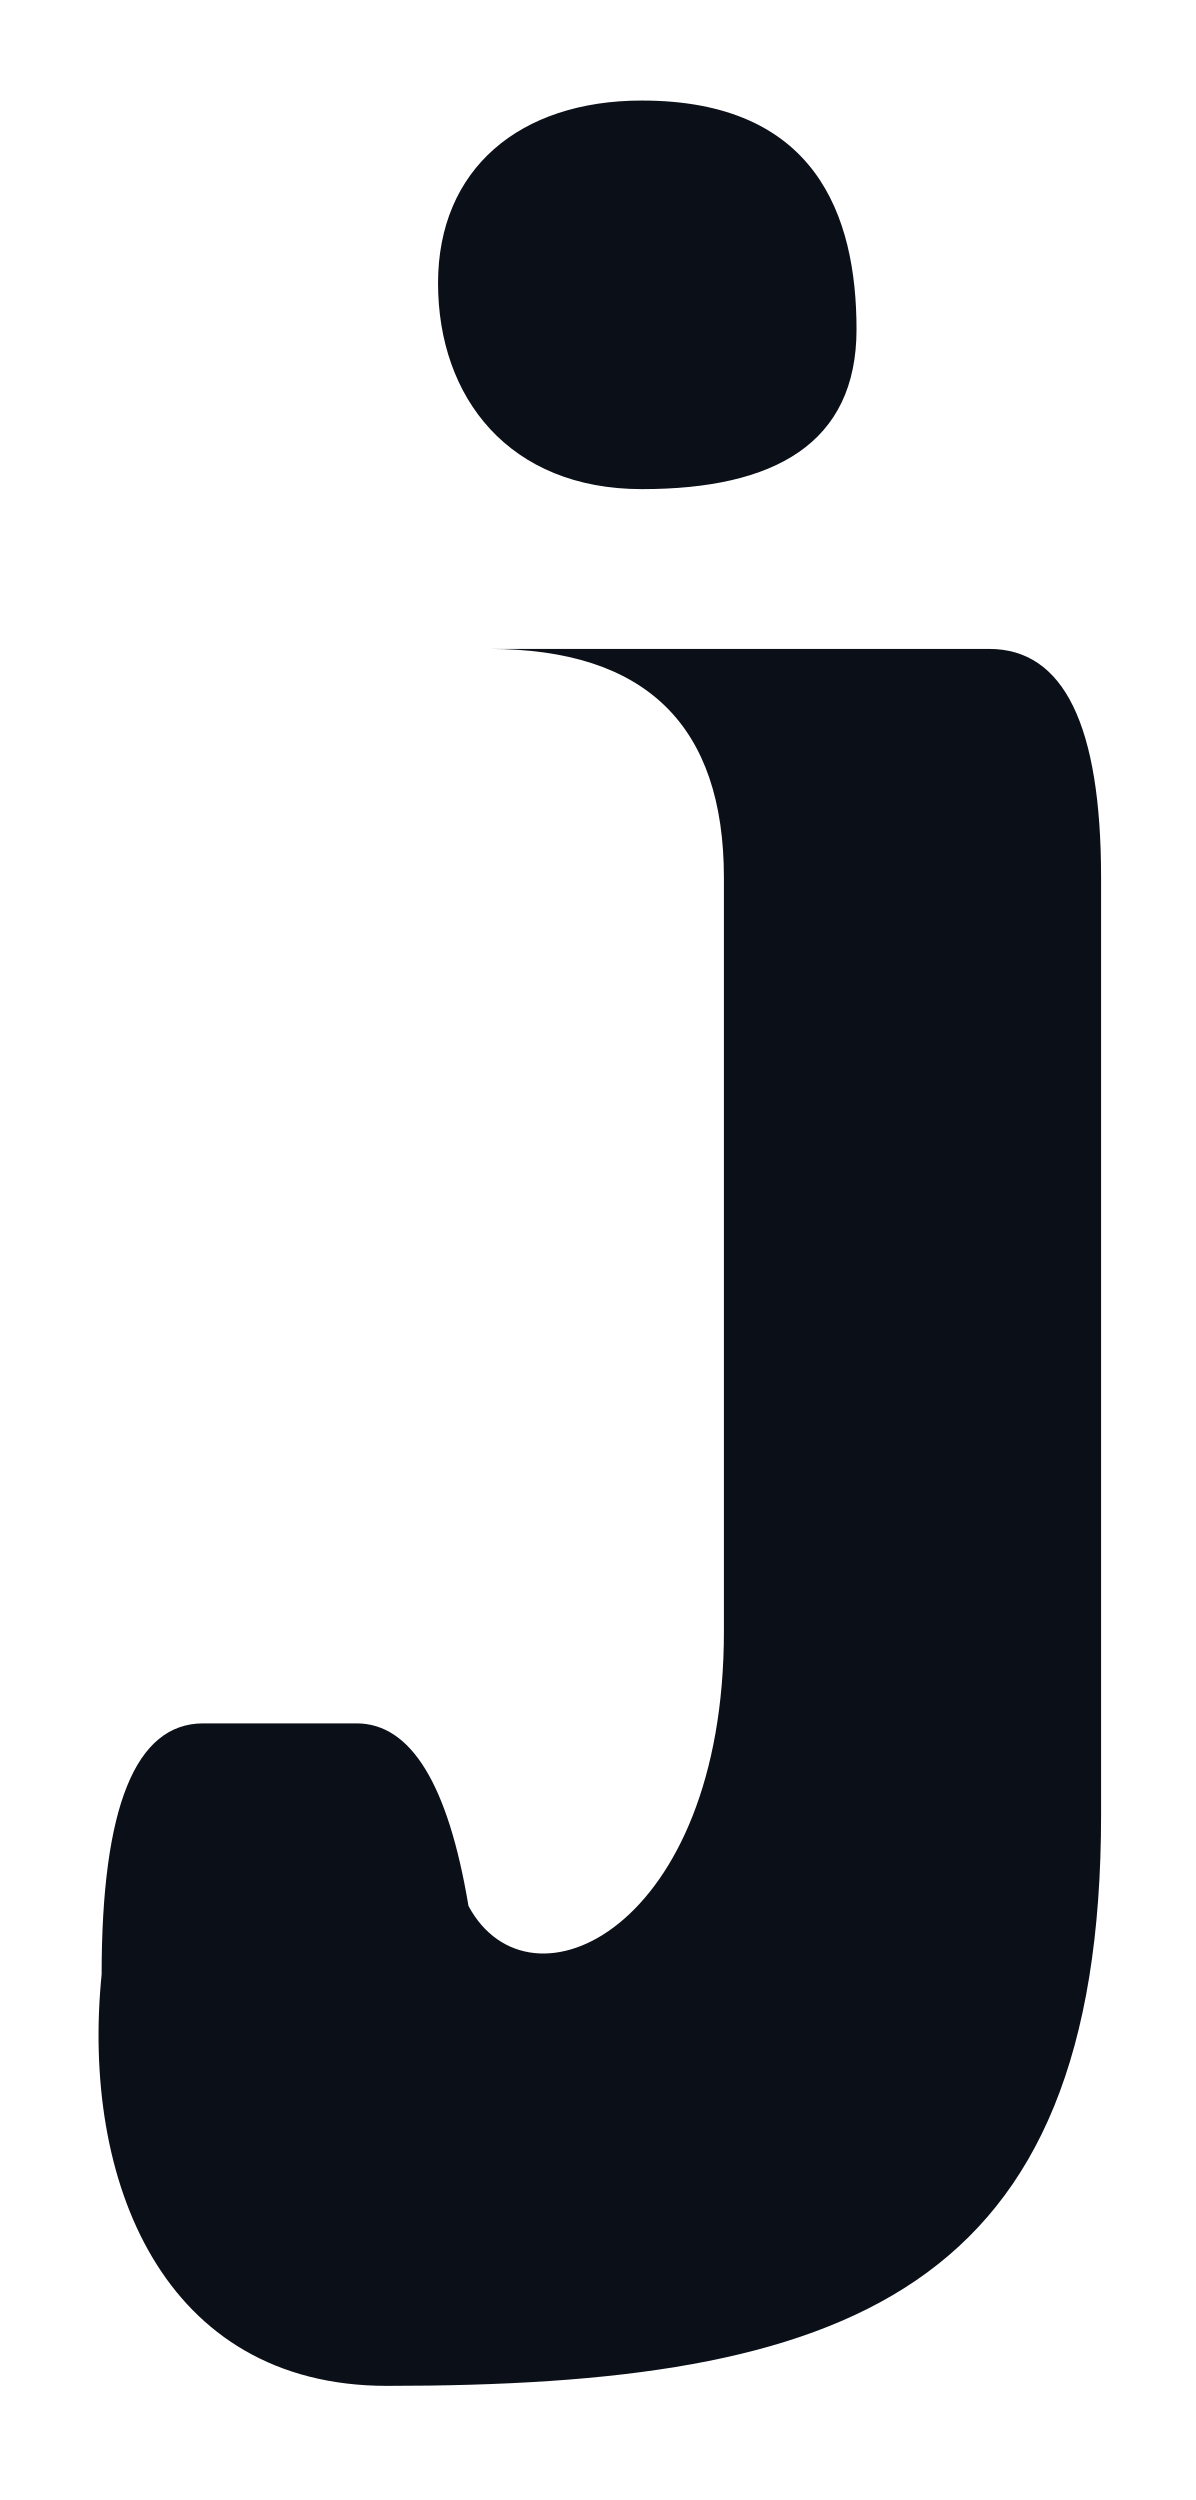
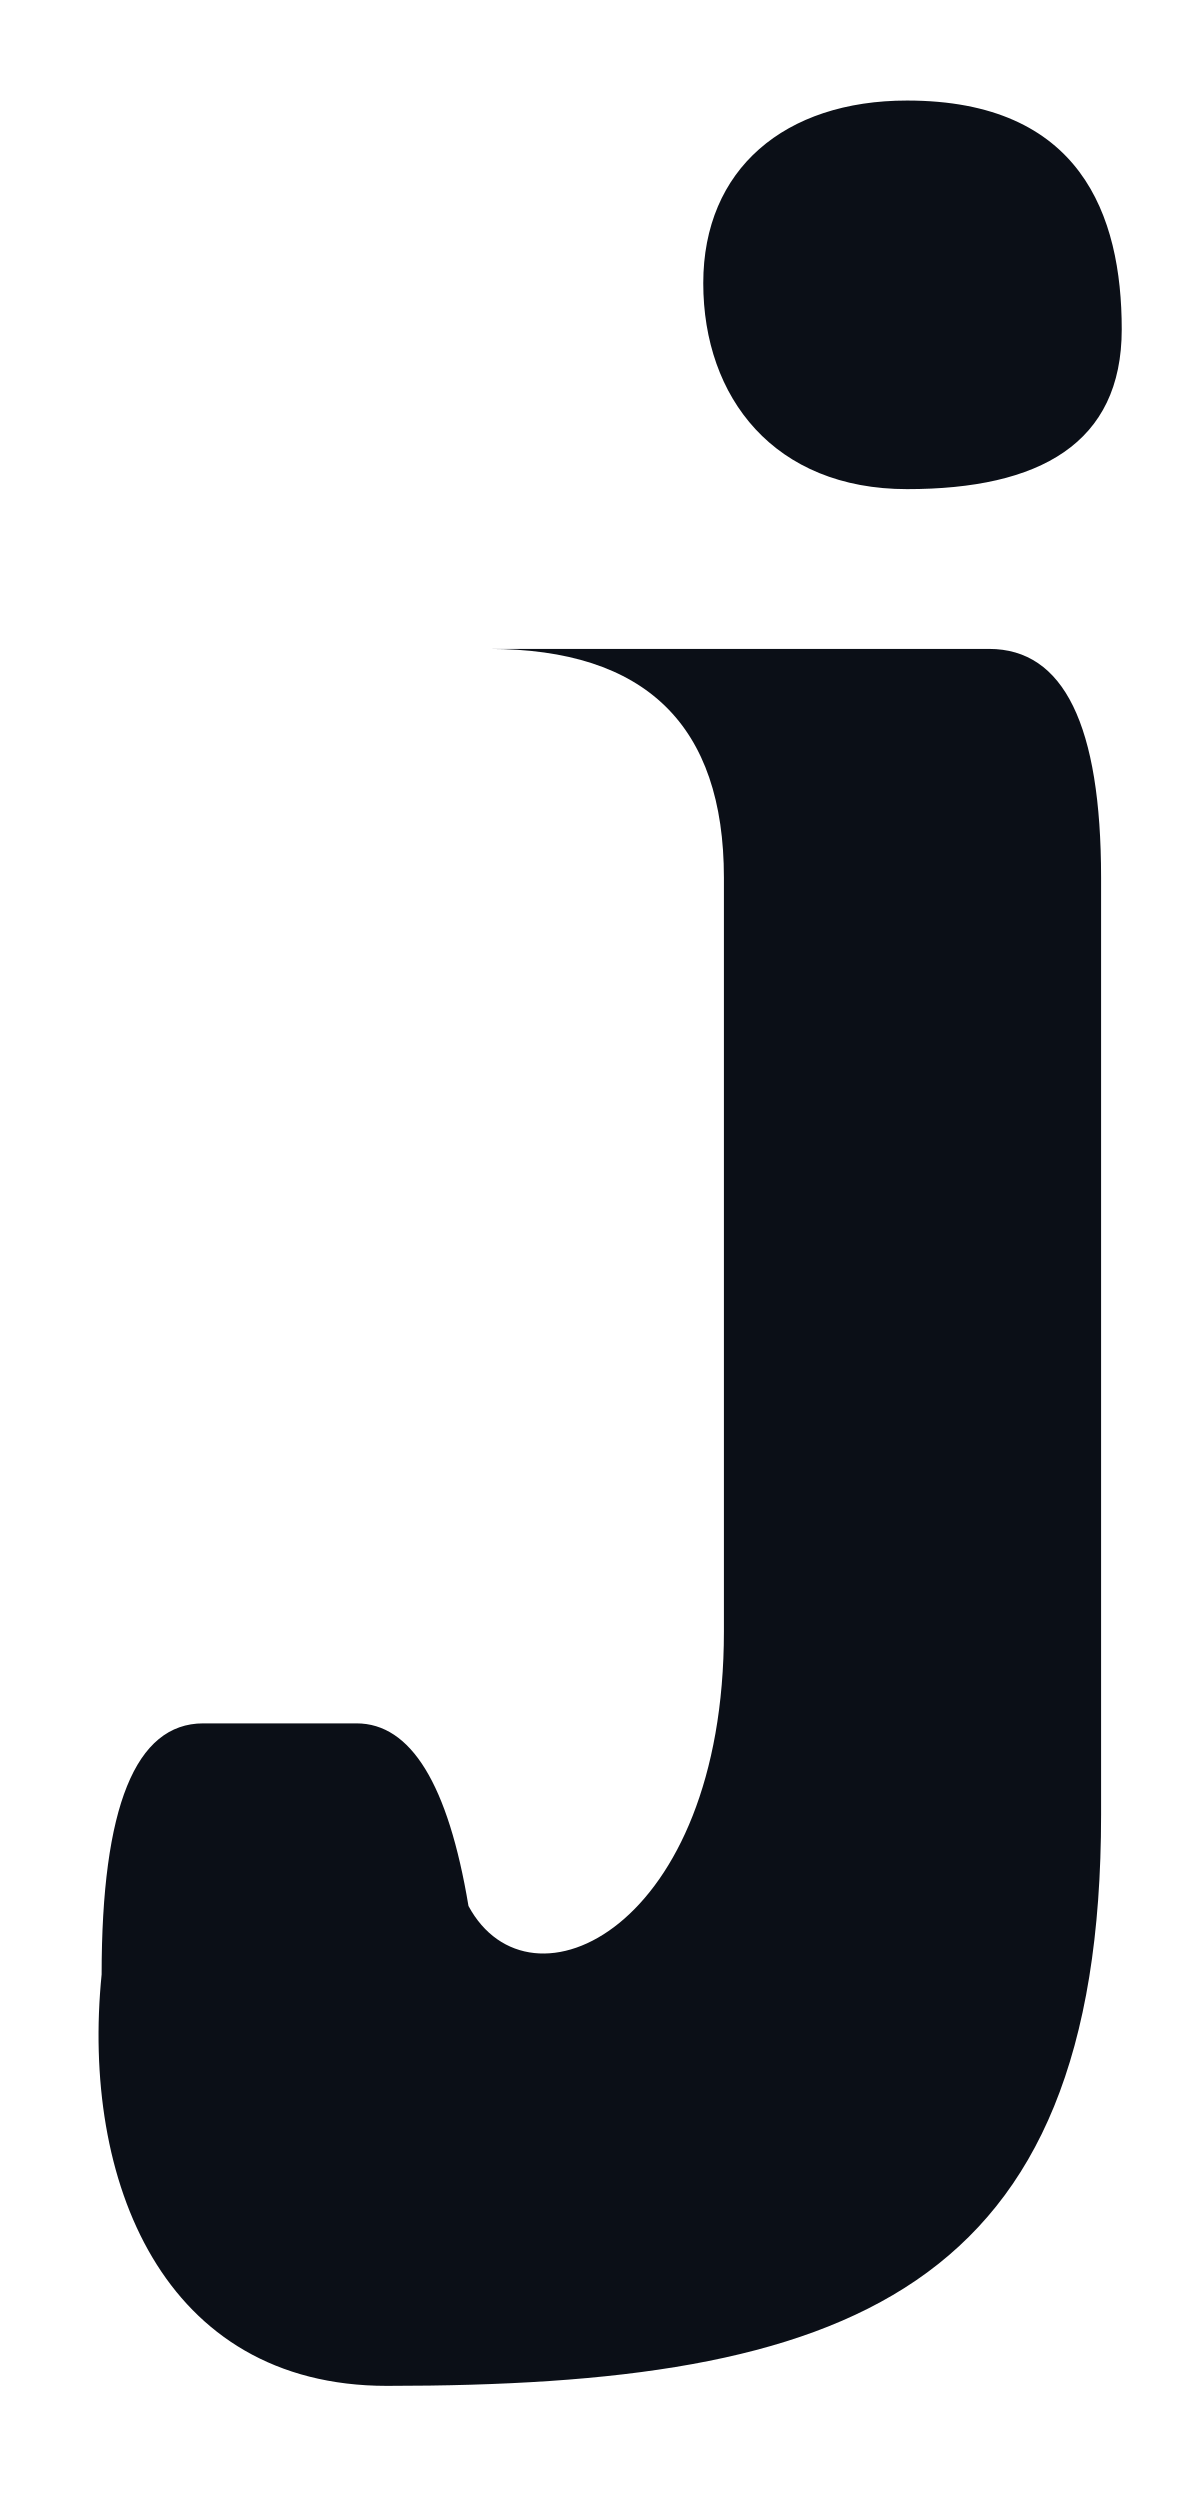
<svg xmlns="http://www.w3.org/2000/svg" viewBox="0 0 22 46" role="img" aria-label="Chunks lab j 600 source-native glyph">
  <g fill="#0B0F17" fill-rule="evenodd">
-     <path d="M9.00 11.94 L18.20 11.94 Q20.26 11.94 20.26 16.15 L20.26 33.39 C20.26 42.22 15.57 43.90 7.12 43.90 C2.99 43.90 1.49 40.12 1.87 36.33 Q1.87 31.71 3.74 31.71 L6.56 31.71 Q8.06 31.71 8.62 35.07 C9.75 37.17 13.32 35.49 13.32 30.02 L13.32 16.15 Q13.32 11.94 9.00 11.94 Z M11.81 1.85 C15.00 1.85 15.76 3.95 15.76 6.06 C15.76 8.16 14.25 9.00 11.81 9.00 C9.37 9.00 8.06 7.32 8.06 5.21 C8.06 3.11 9.56 1.85 11.81 1.85 Z" />
+     <path d="M9.00 11.94 L18.20 11.94 Q20.26 11.94 20.26 16.15 L20.26 33.39 C20.26 42.22 15.57 43.90 7.12 43.90 C2.99 43.90 1.49 40.12 1.87 36.33 Q1.87 31.71 3.74 31.71 L6.56 31.71 Q8.06 31.71 8.62 35.07 C9.75 37.17 13.32 35.49 13.32 30.02 L13.32 16.15 Q13.32 11.94 9.00 11.94 Z M16.69 1.85 C19.88 1.85 20.64 3.95 20.64 6.06 C20.64 8.16 19.13 9.00 16.69 9.00 C14.25 9.00 12.94 7.32 12.94 5.21 C12.94 3.11 14.44 1.85 16.69 1.85 Z" />
  </g>
</svg>
